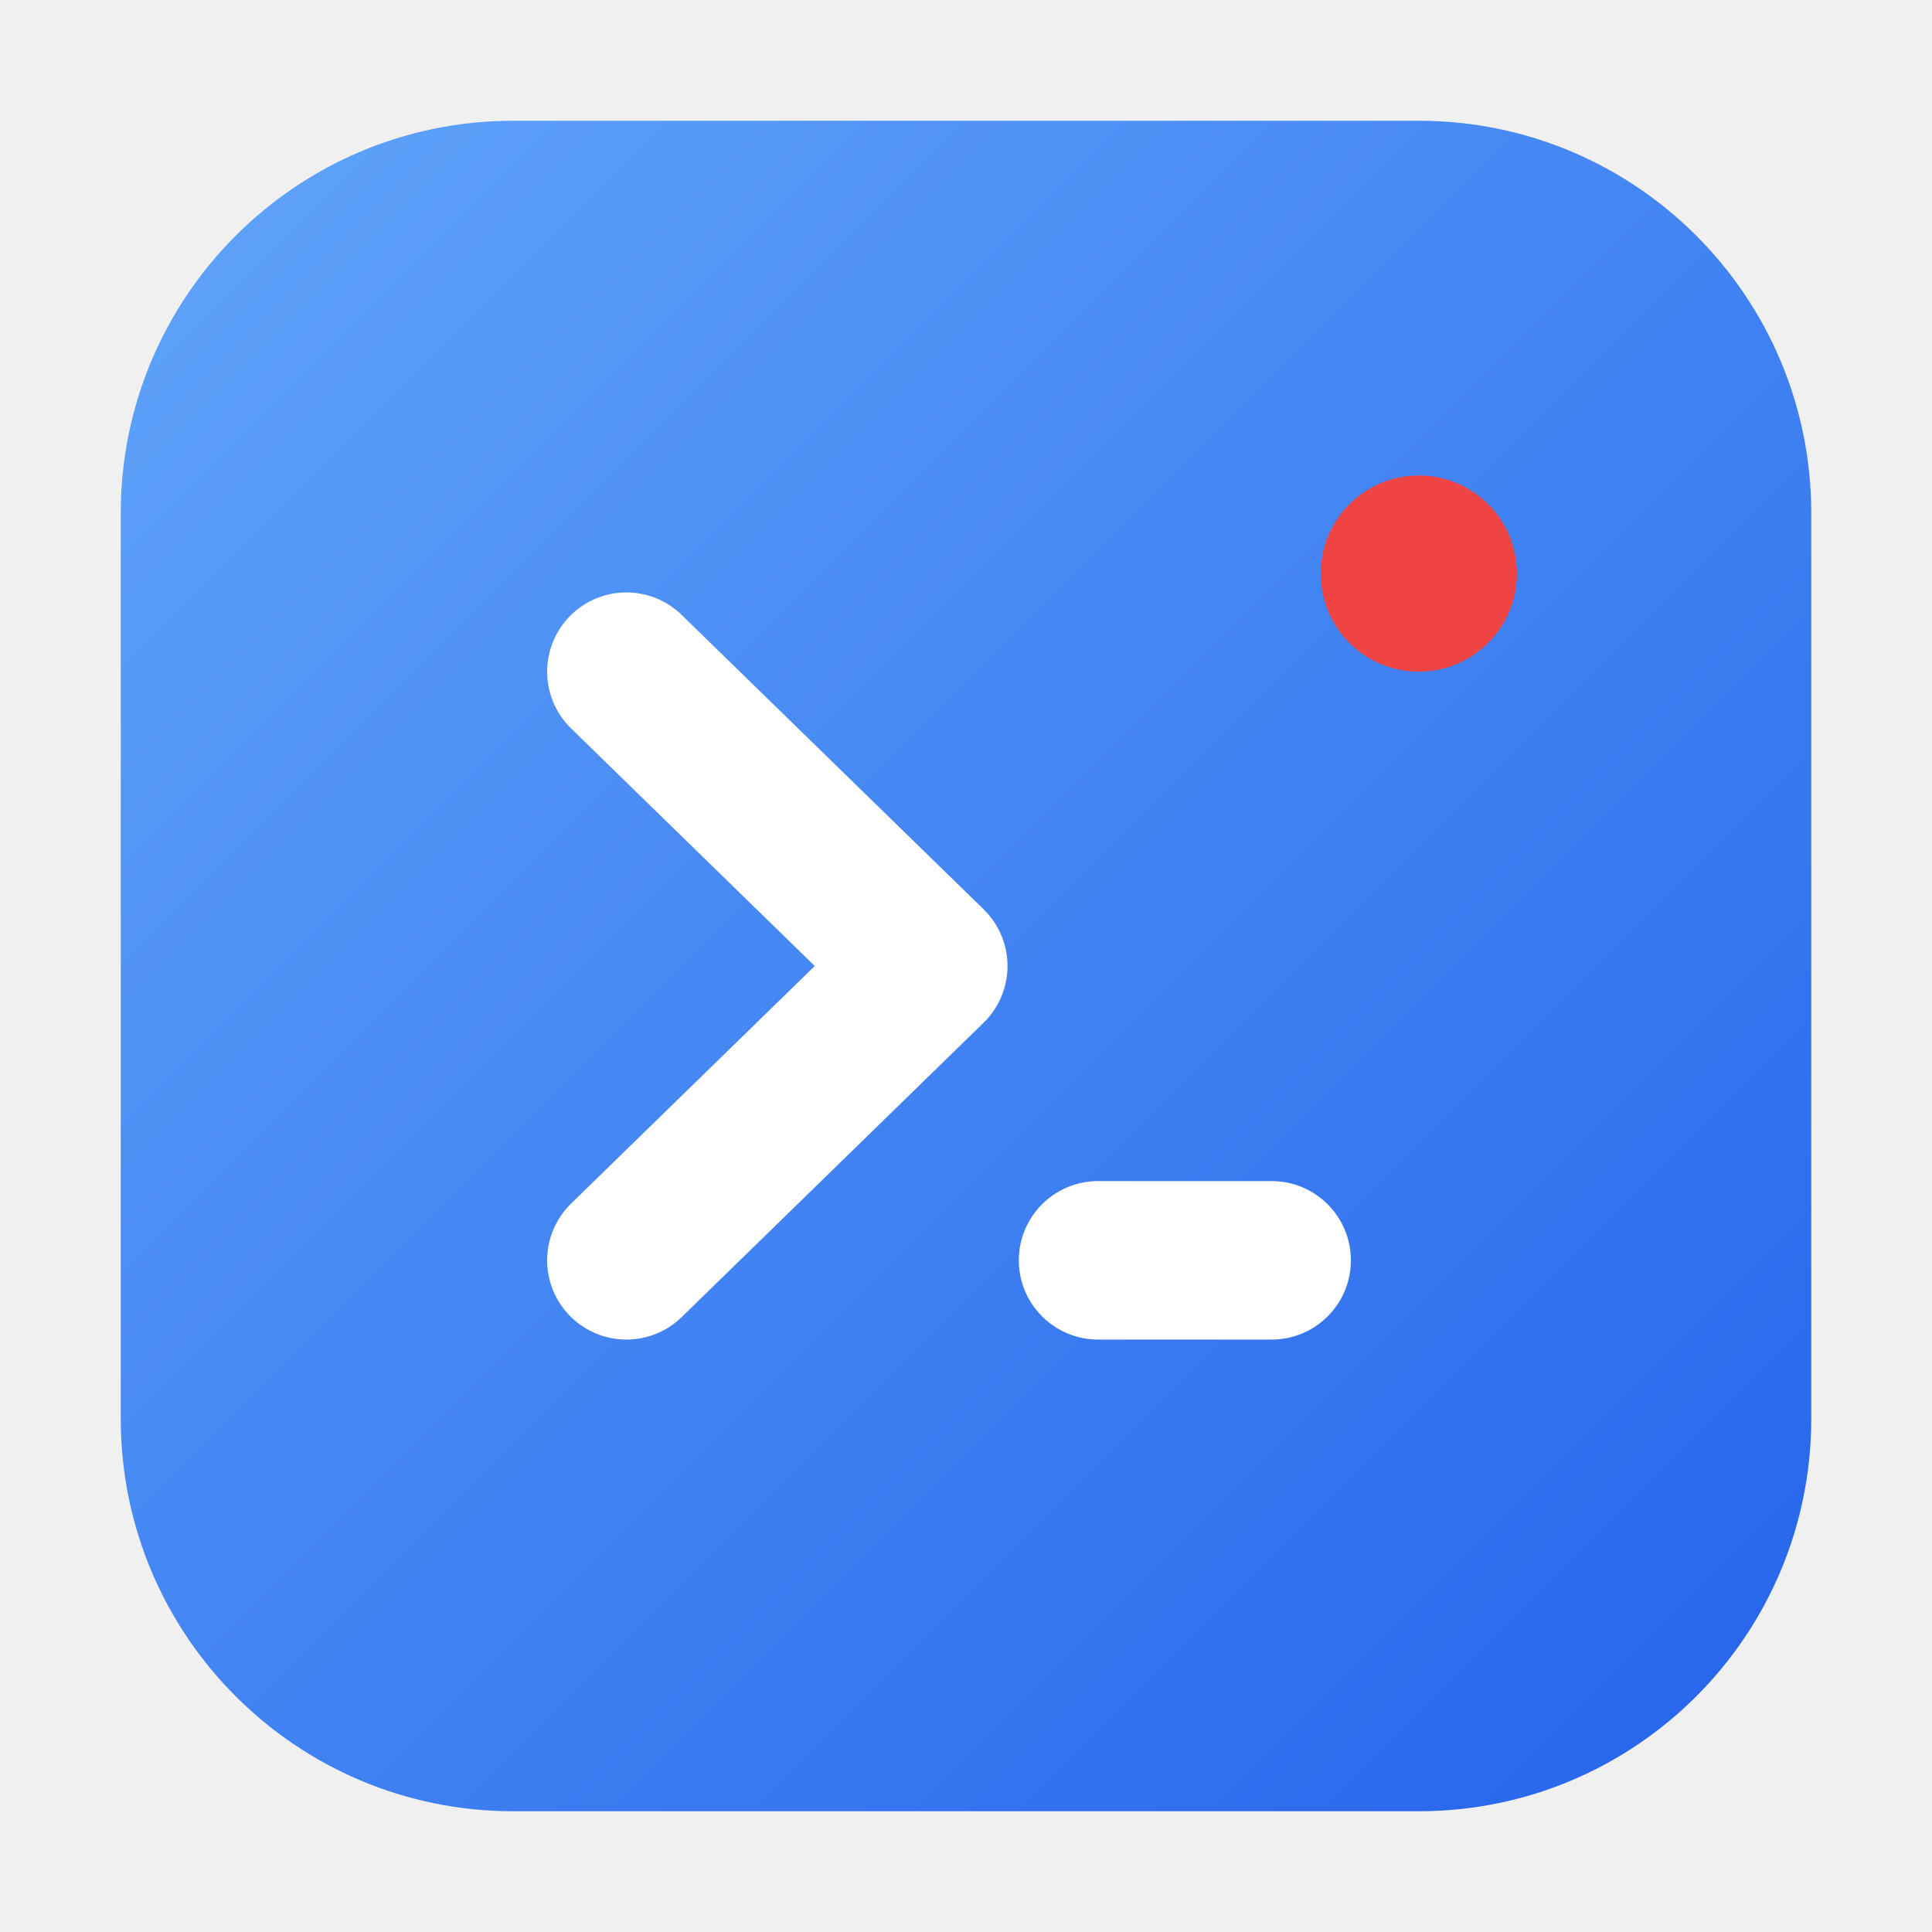
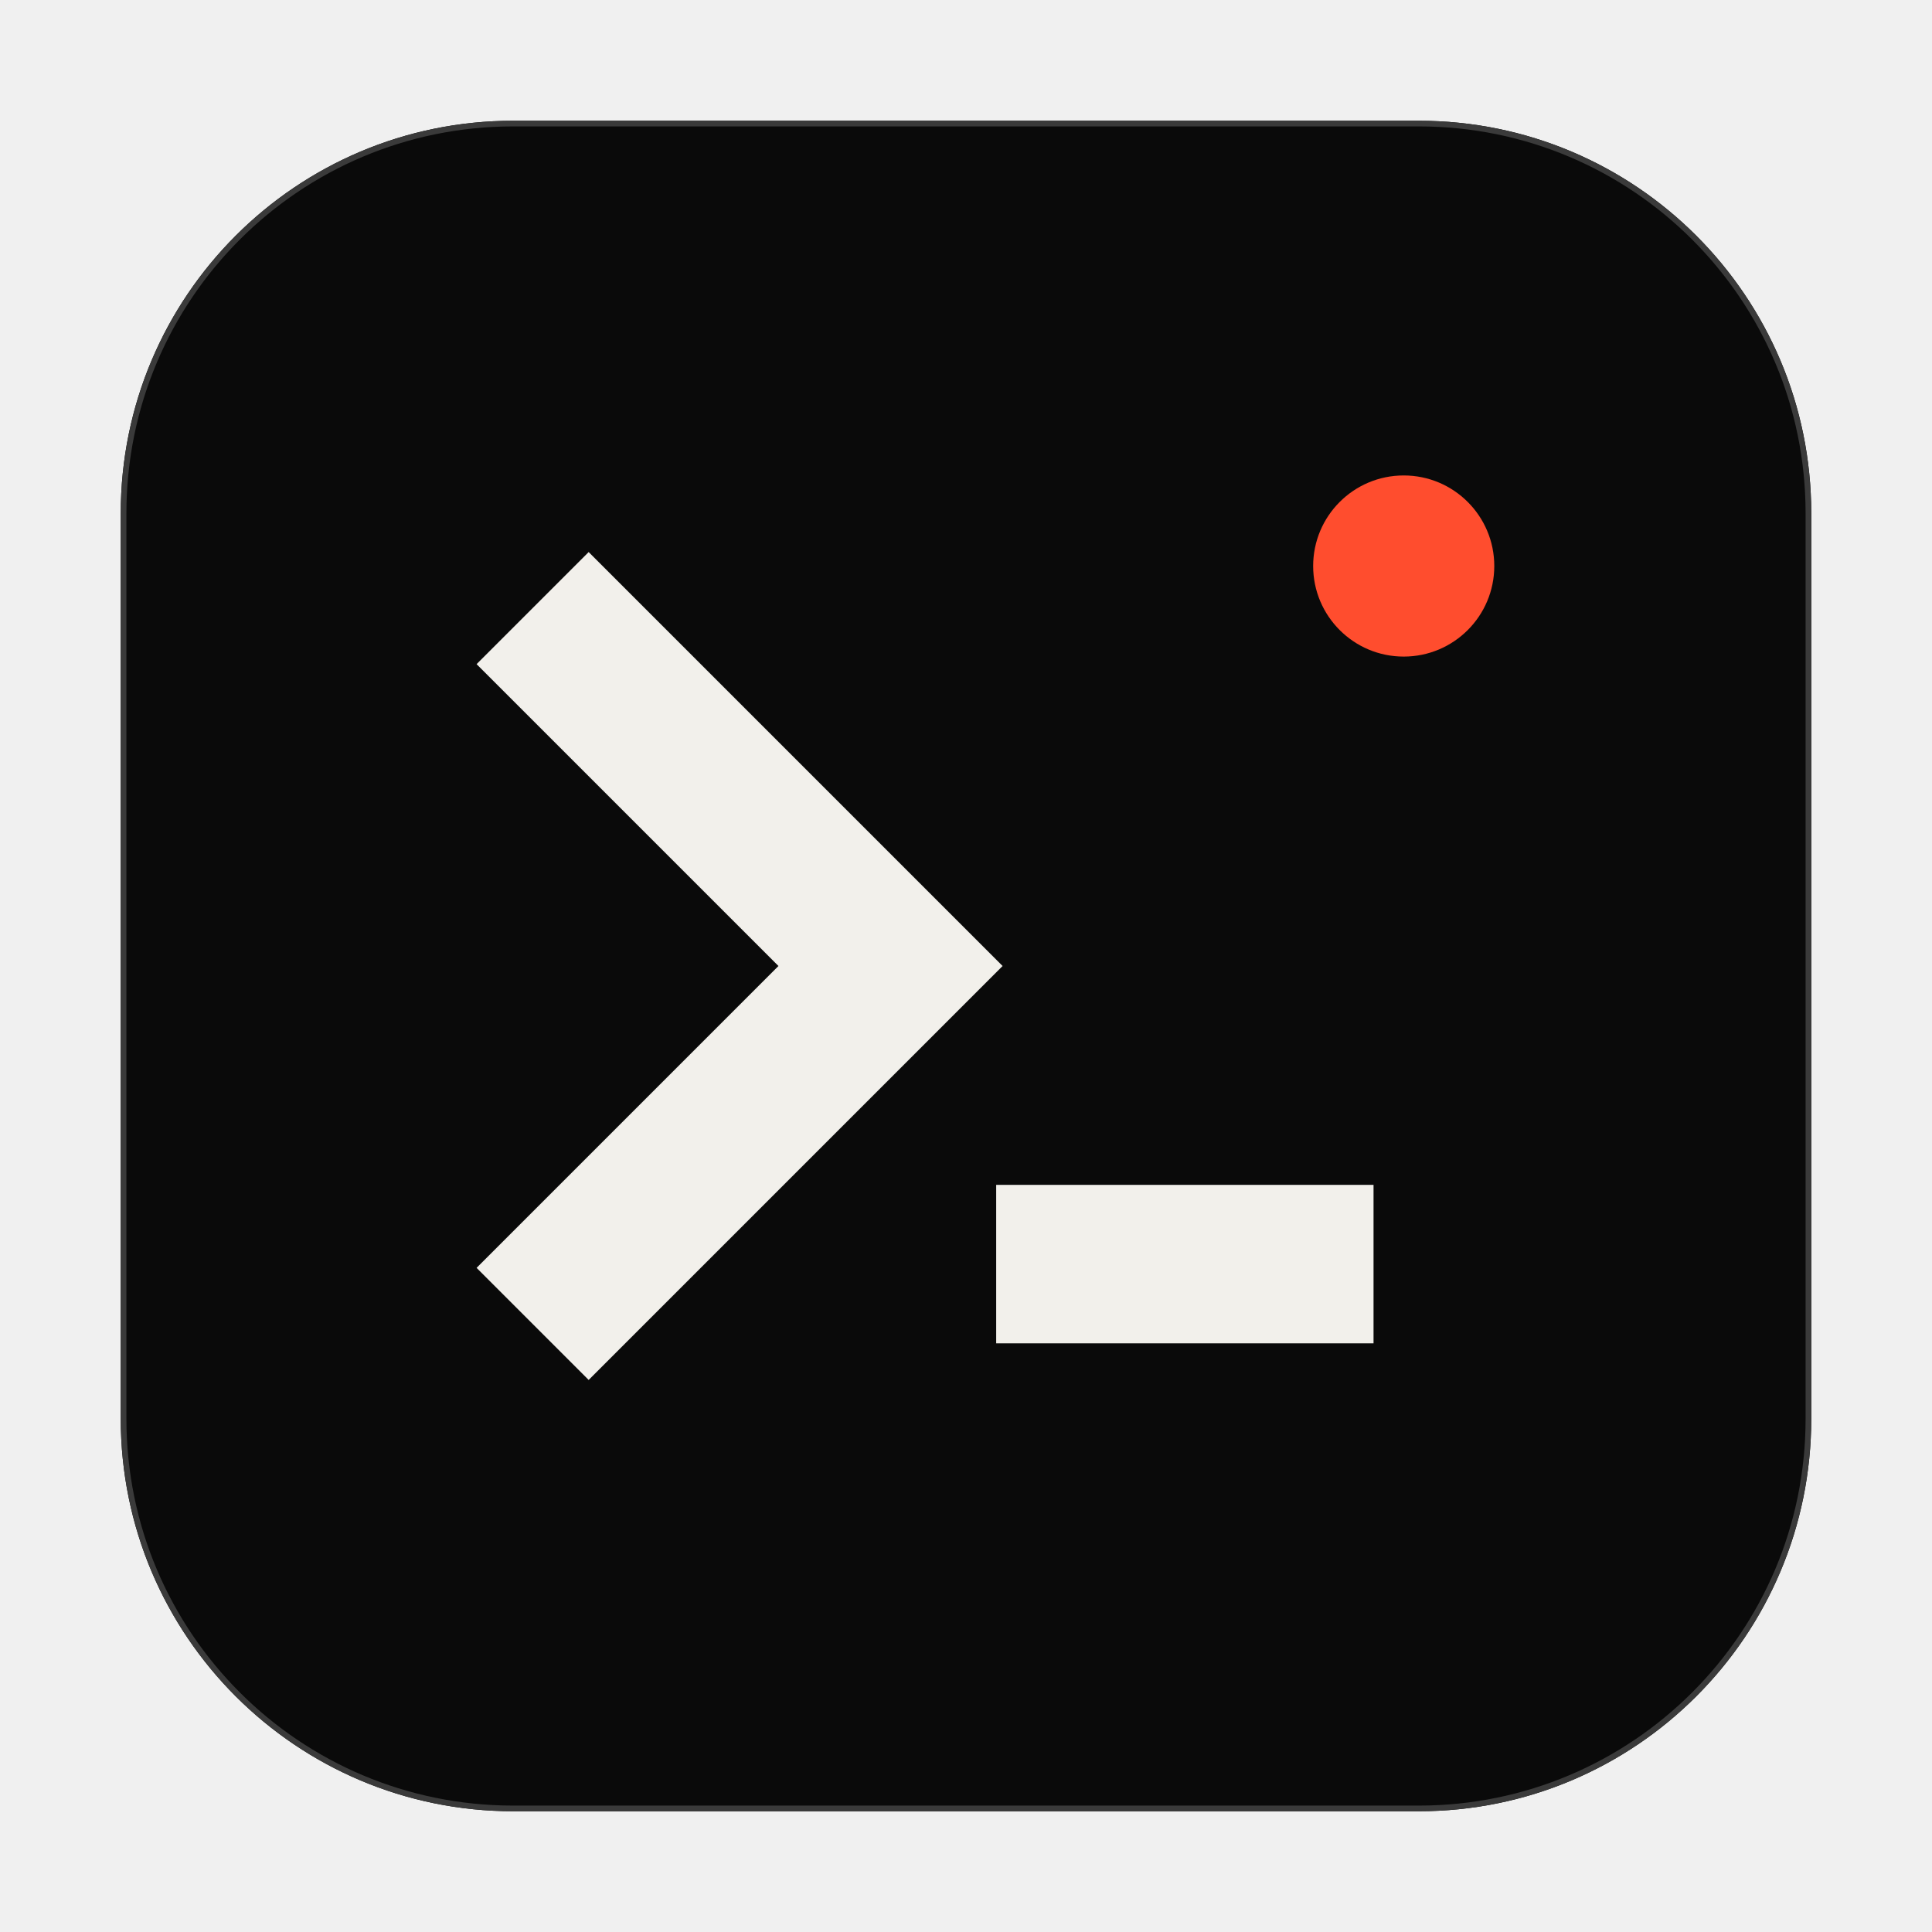
<svg xmlns="http://www.w3.org/2000/svg" width="1024" height="1024" viewBox="0 0 1024 1024">
-   <defs>
-     <linearGradient id="g" x1="0" y1="0" x2="1" y2="1">
-       <stop offset="0" stop-color="#60A5FA" />
-       <stop offset="1" stop-color="#2563EB" />
-     </linearGradient>
-   </defs>
-   <rect x="64" y="64" width="896" height="896" rx="208" fill="url(#g)" />
-   <path d="M332 356 L492 512 L332 668" fill="none" stroke="#FFFFFF" stroke-width="84" stroke-linecap="round" stroke-linejoin="round" />
-   <rect x="540" y="626" width="176" height="84" rx="42" fill="#FFFFFF" />
-   <circle cx="752" cy="304" r="52" fill="#EF4444" />
+   <rect x="64" y="64" width="896" height="896" rx="208" fill="#0A0A0A" />
+   <rect x="65.5" y="65.5" width="893" height="893" rx="206.5" fill="none" stroke="#3A3A3A" stroke-width="3" />
+   <path d="M312 352 L472 512 L312 672" fill="none" stroke="#F2F0EB" stroke-width="84" stroke-linecap="square" stroke-linejoin="miter" />
+   <rect x="528" y="628" width="200" height="84" fill="#F2F0EB" />
+   <circle cx="744" cy="300" r="48" fill="#FF4D2E" />
</svg>
